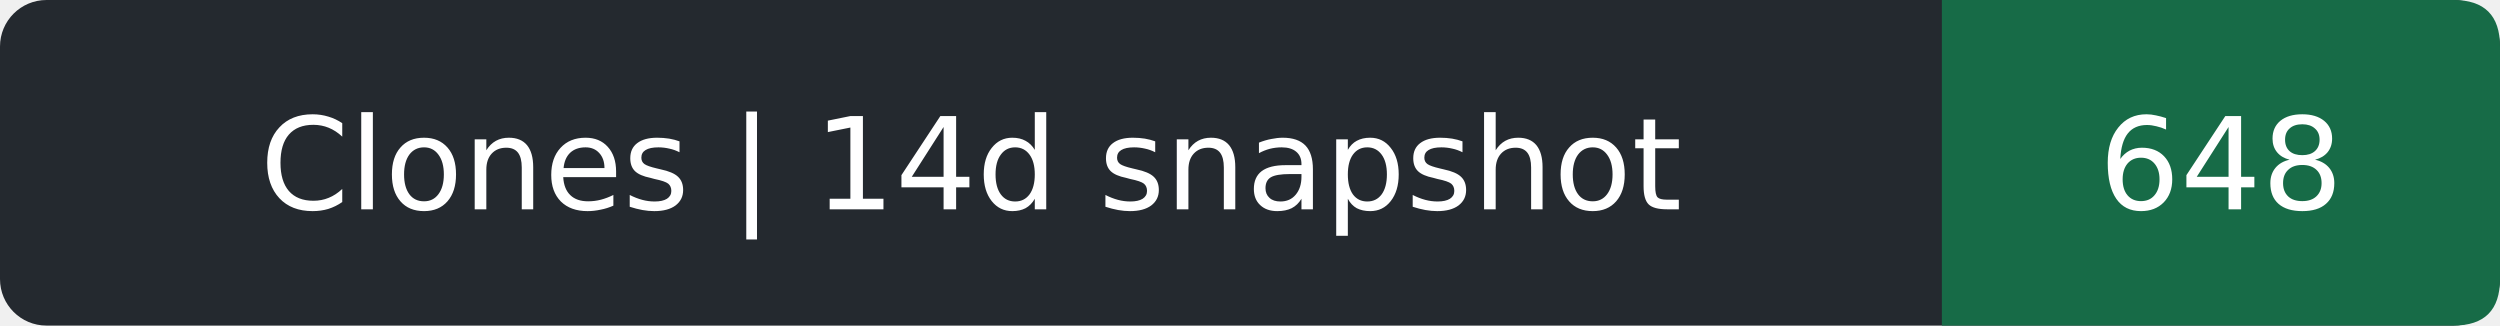
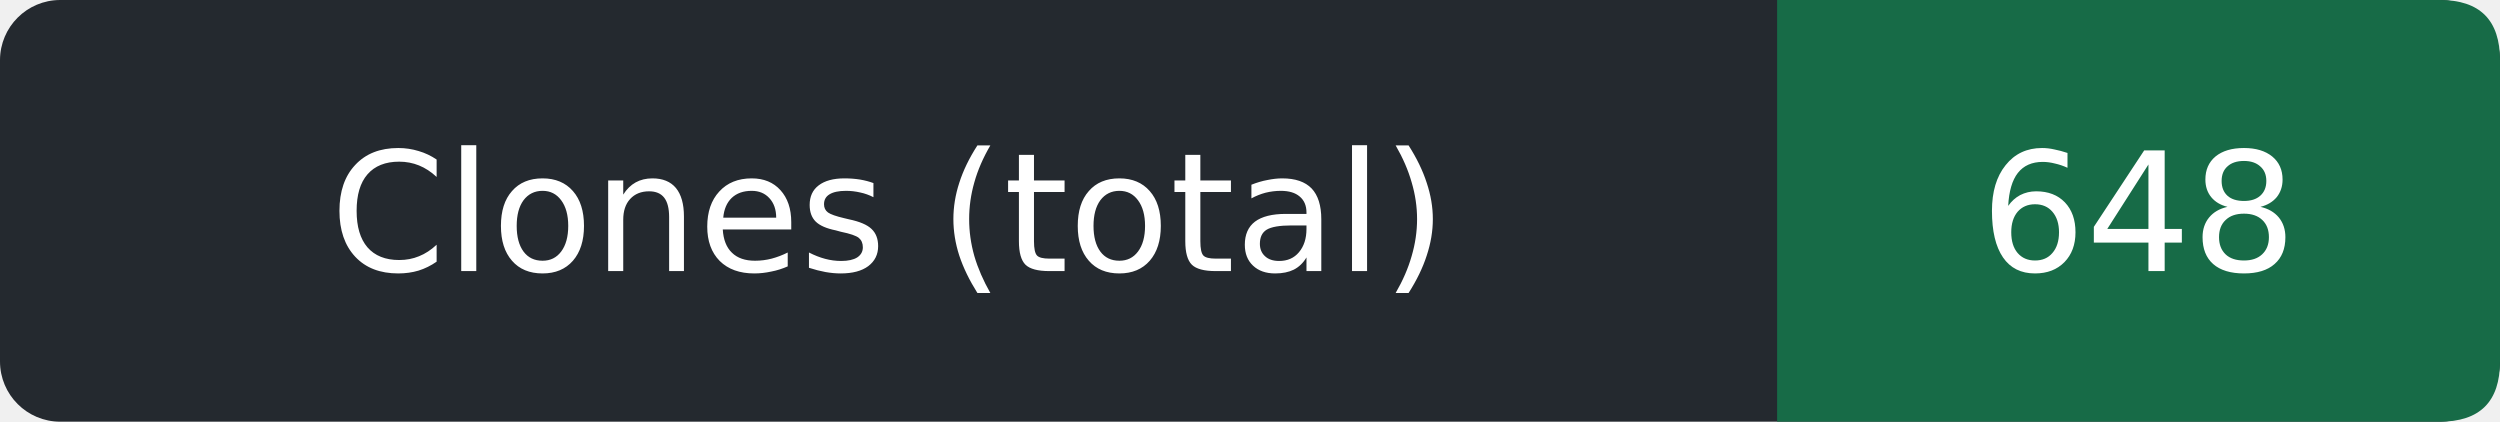
- <svg xmlns="http://www.w3.org/2000/svg" width="215" height="28" role="img" aria-label="Clones | 14d snapshot: 648">
-   <rect width="215" height="28" rx="4" fill="#24292f" />
-   <path d="M167 0h44q4 0 4 4v20q0 4-4 4h-44z" fill="#176b47" />
+ <svg xmlns="http://www.w3.org/2000/svg" width="166" height="28" role="img" aria-label="Clones (total): 648">
+   <rect width="166" height="28" rx="4" fill="#24292f" />
+   <path d="M118 0h44q4 0 4 4v20q0 4-4 4h-44z" fill="#176b47" />
  <g fill="#fff" text-anchor="middle" font-family="Verdana,DejaVu Sans,sans-serif" font-size="11">
-     <text x="83.5" y="18">Clones | 14d snapshot</text>
-     <text x="191.0" y="18">648</text>
+     <text x="59.0" y="18">Clones (total)</text>
+     <text x="142.0" y="18">648</text>
  </g>
</svg>
